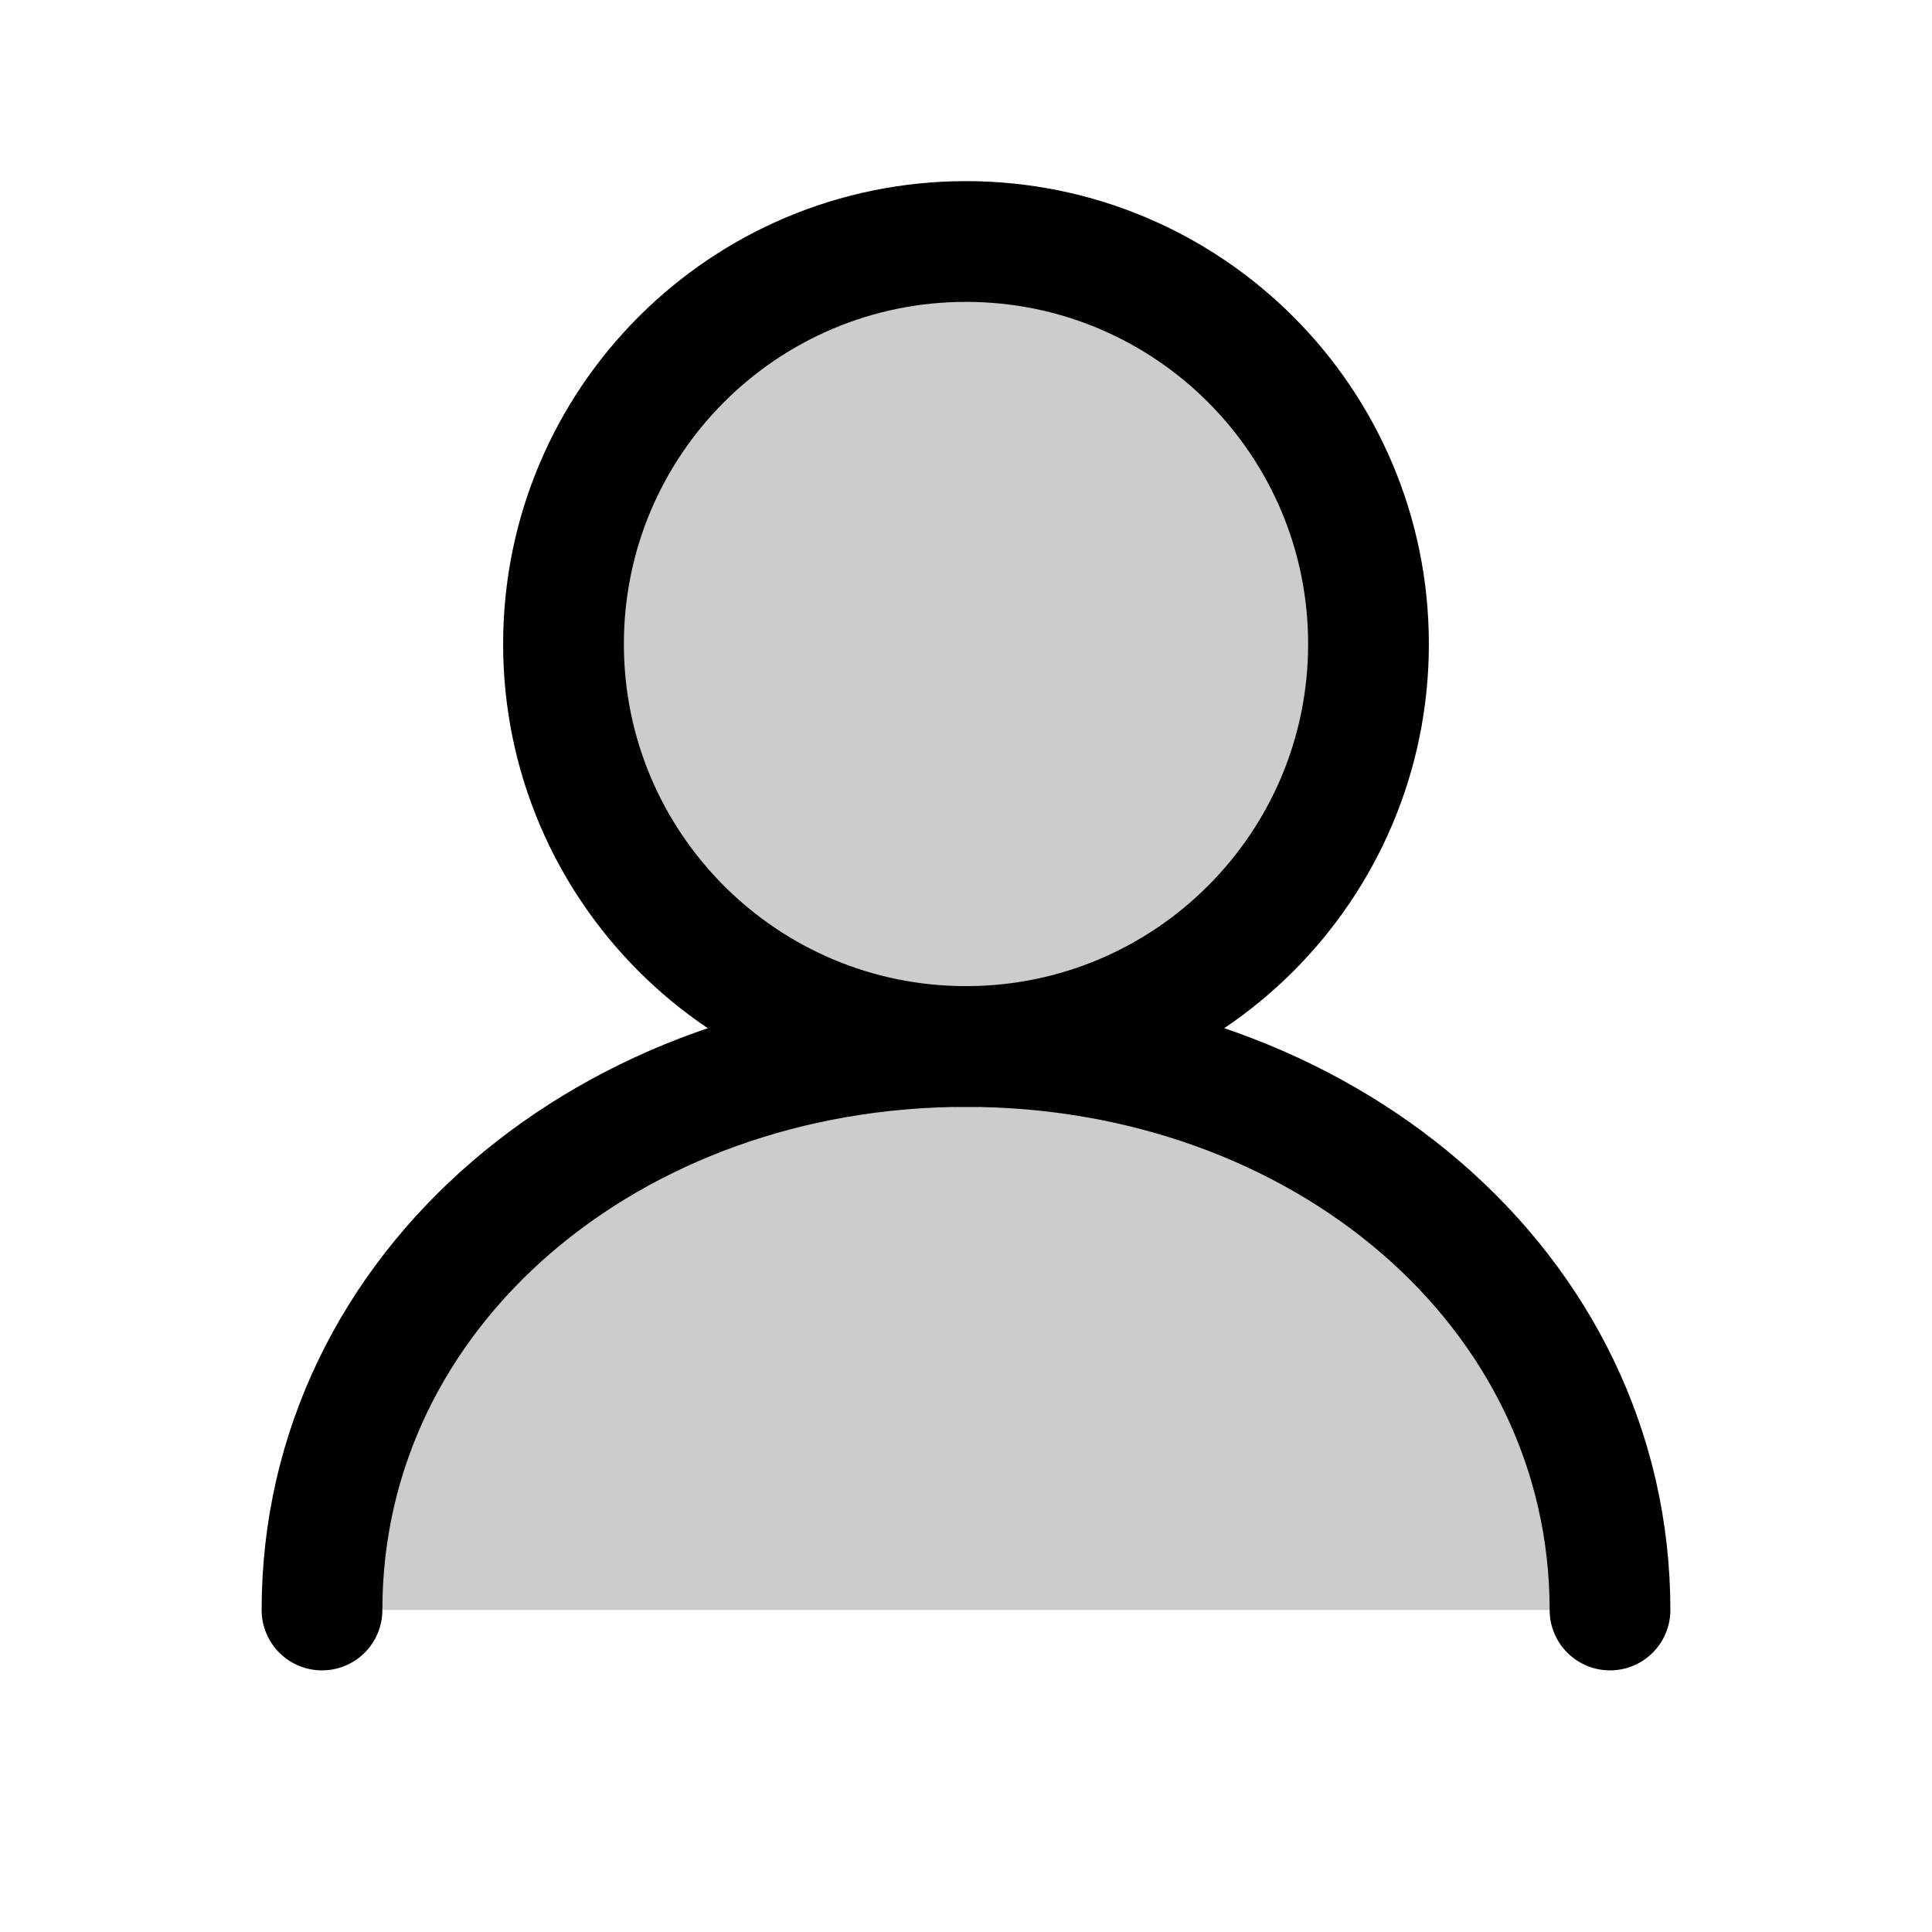
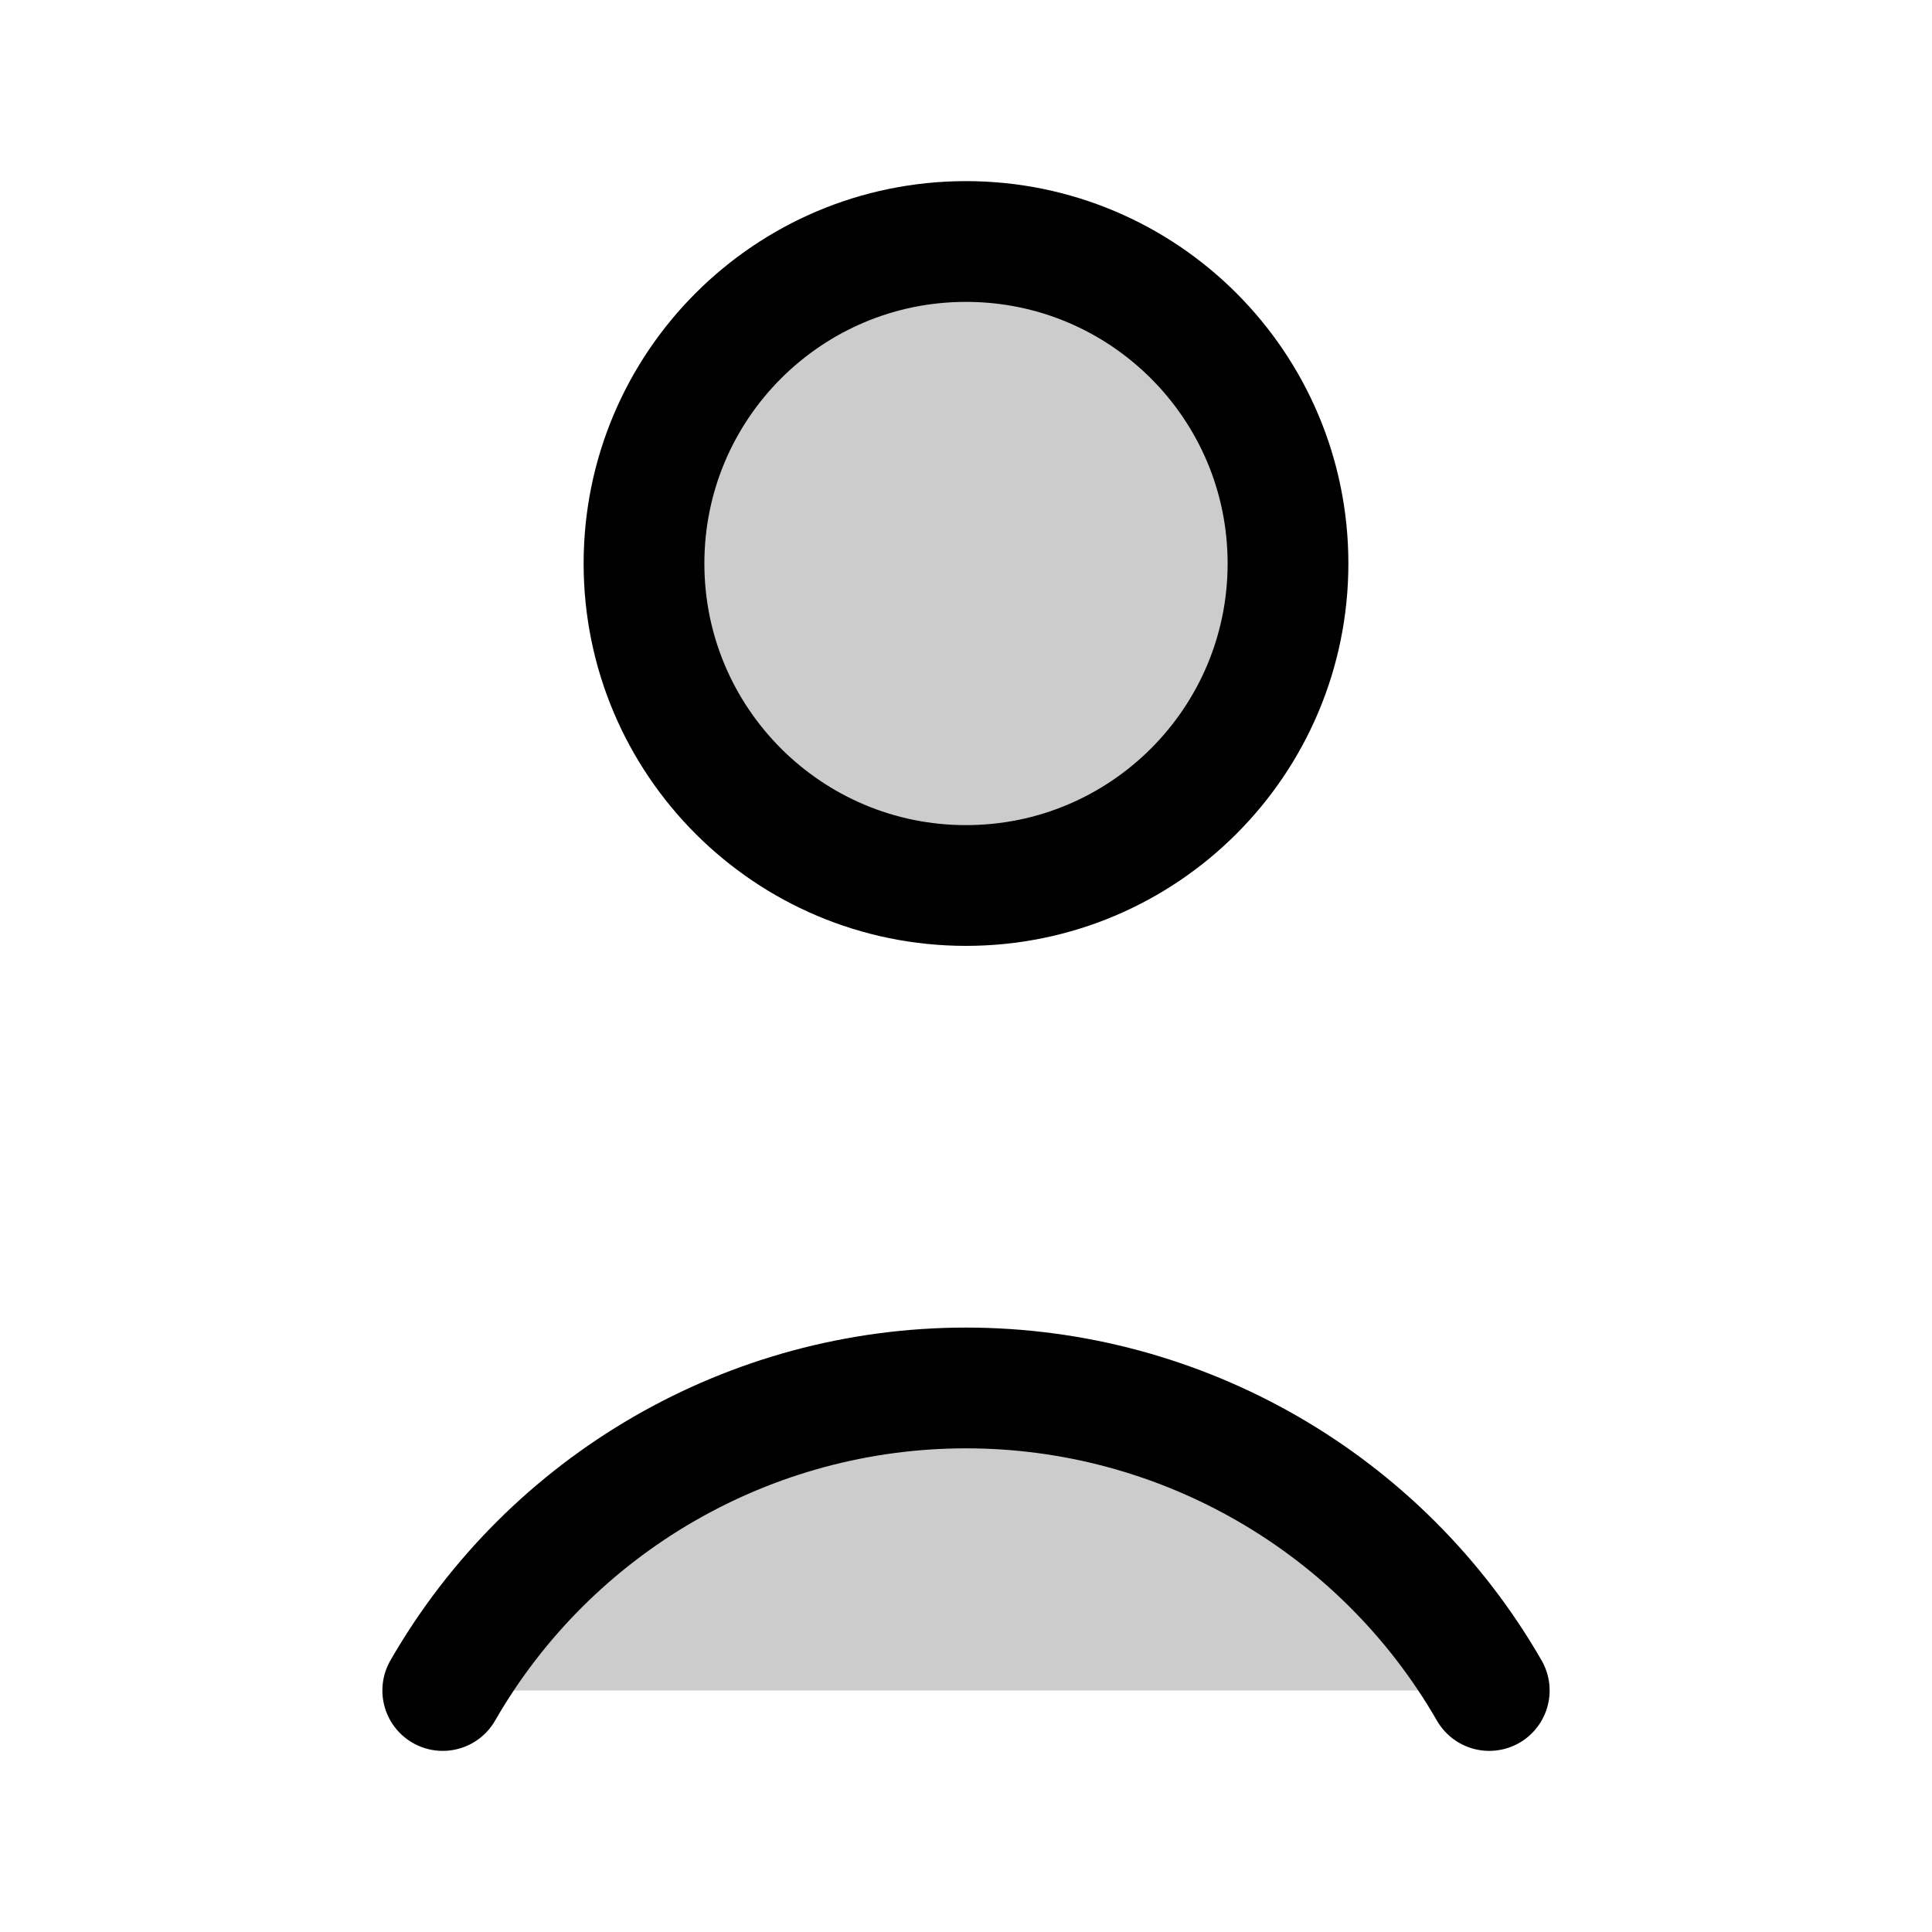
<svg xmlns="http://www.w3.org/2000/svg" width="24" height="24" viewBox="0 0 24 24" fill="none">
-   <circle cx="12" cy="8" r="5" fill="currentColor" opacity="0.2" />
-   <path d="M4 20c0-4 3.6-7 8-7s8 3 8 7" fill="currentColor" opacity="0.2" />
-   <circle cx="12" cy="8" r="5" stroke="currentColor" stroke-width="1.5" fill="none" />
-   <path d="M4 20c0-4 3.6-7 8-7s8 3 8 7" stroke="currentColor" stroke-width="1.5" stroke-linecap="round" fill="none" />
+   <circle cx="12" cy="7" r="4" fill="currentColor" opacity="0.2" />
+   <path d="M5.5 21a7.5 7.5 0 0 1 13 0" fill="currentColor" opacity="0.2" />
+   <circle cx="12" cy="7" r="4" stroke="currentColor" stroke-width="1.5" fill="none" />
+   <path d="M5.5 21a7.5 7.5 0 0 1 13 0" stroke="currentColor" stroke-width="1.5" stroke-linecap="round" fill="none" />
</svg>
